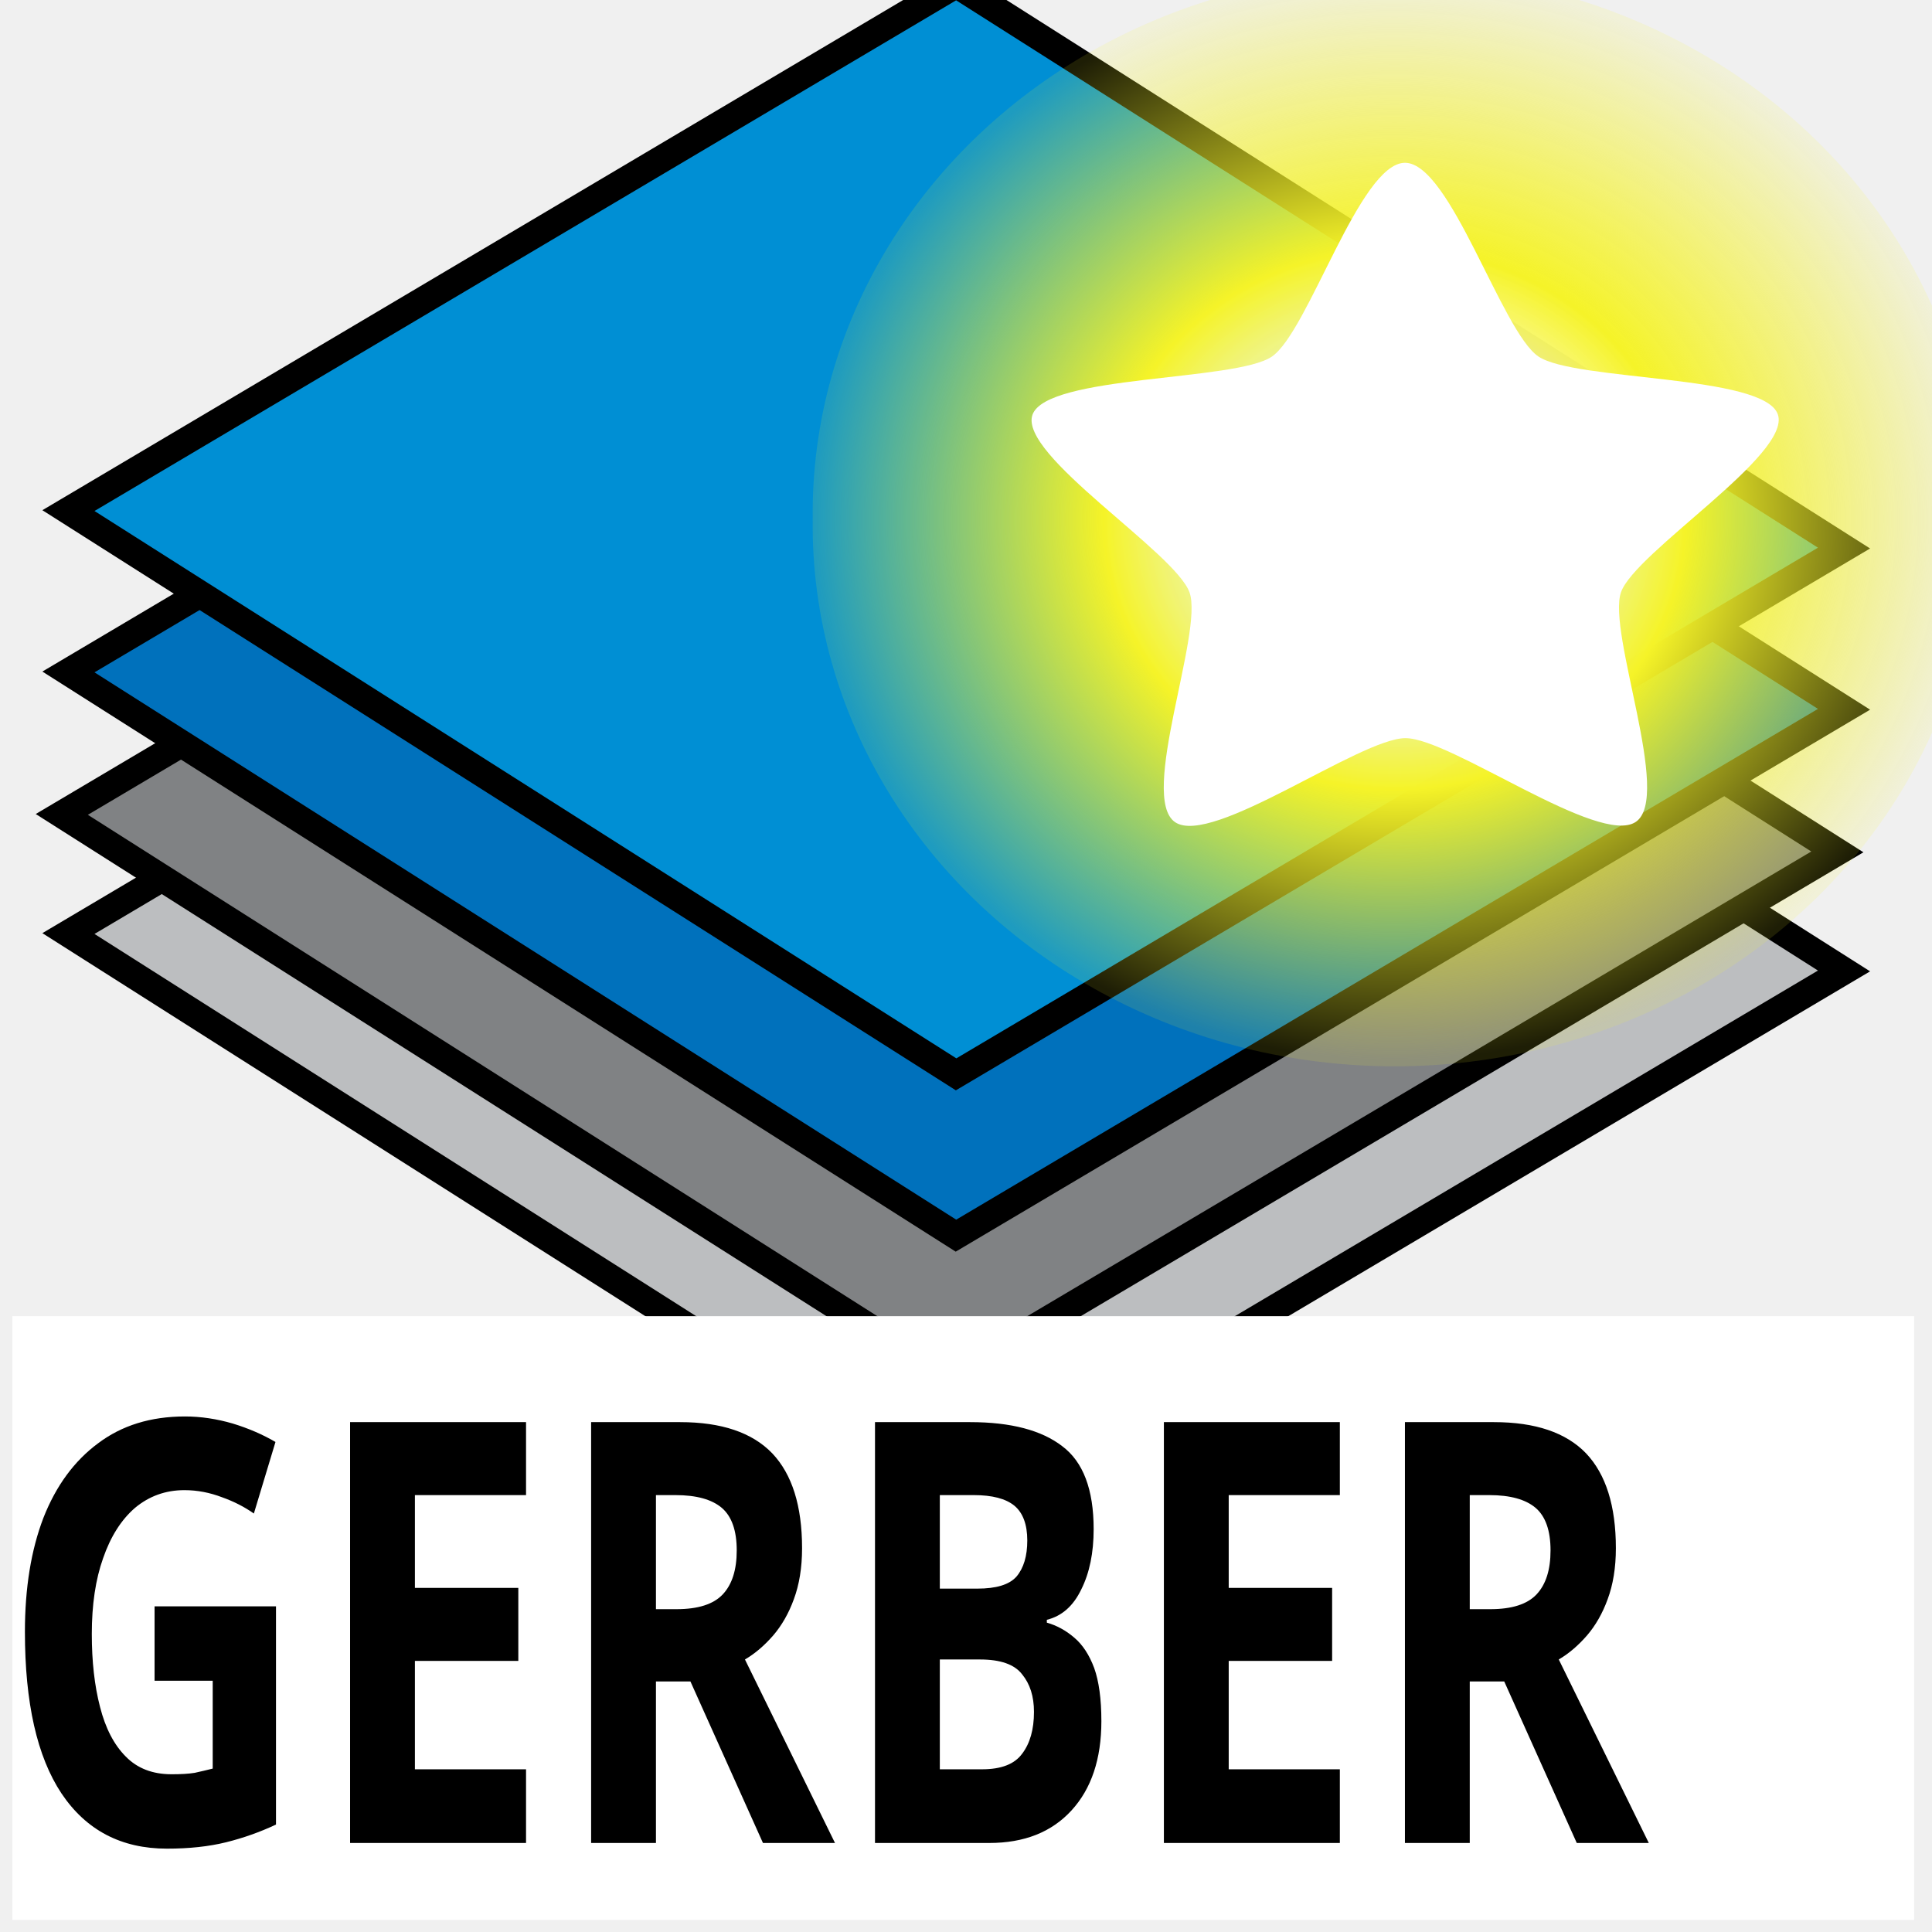
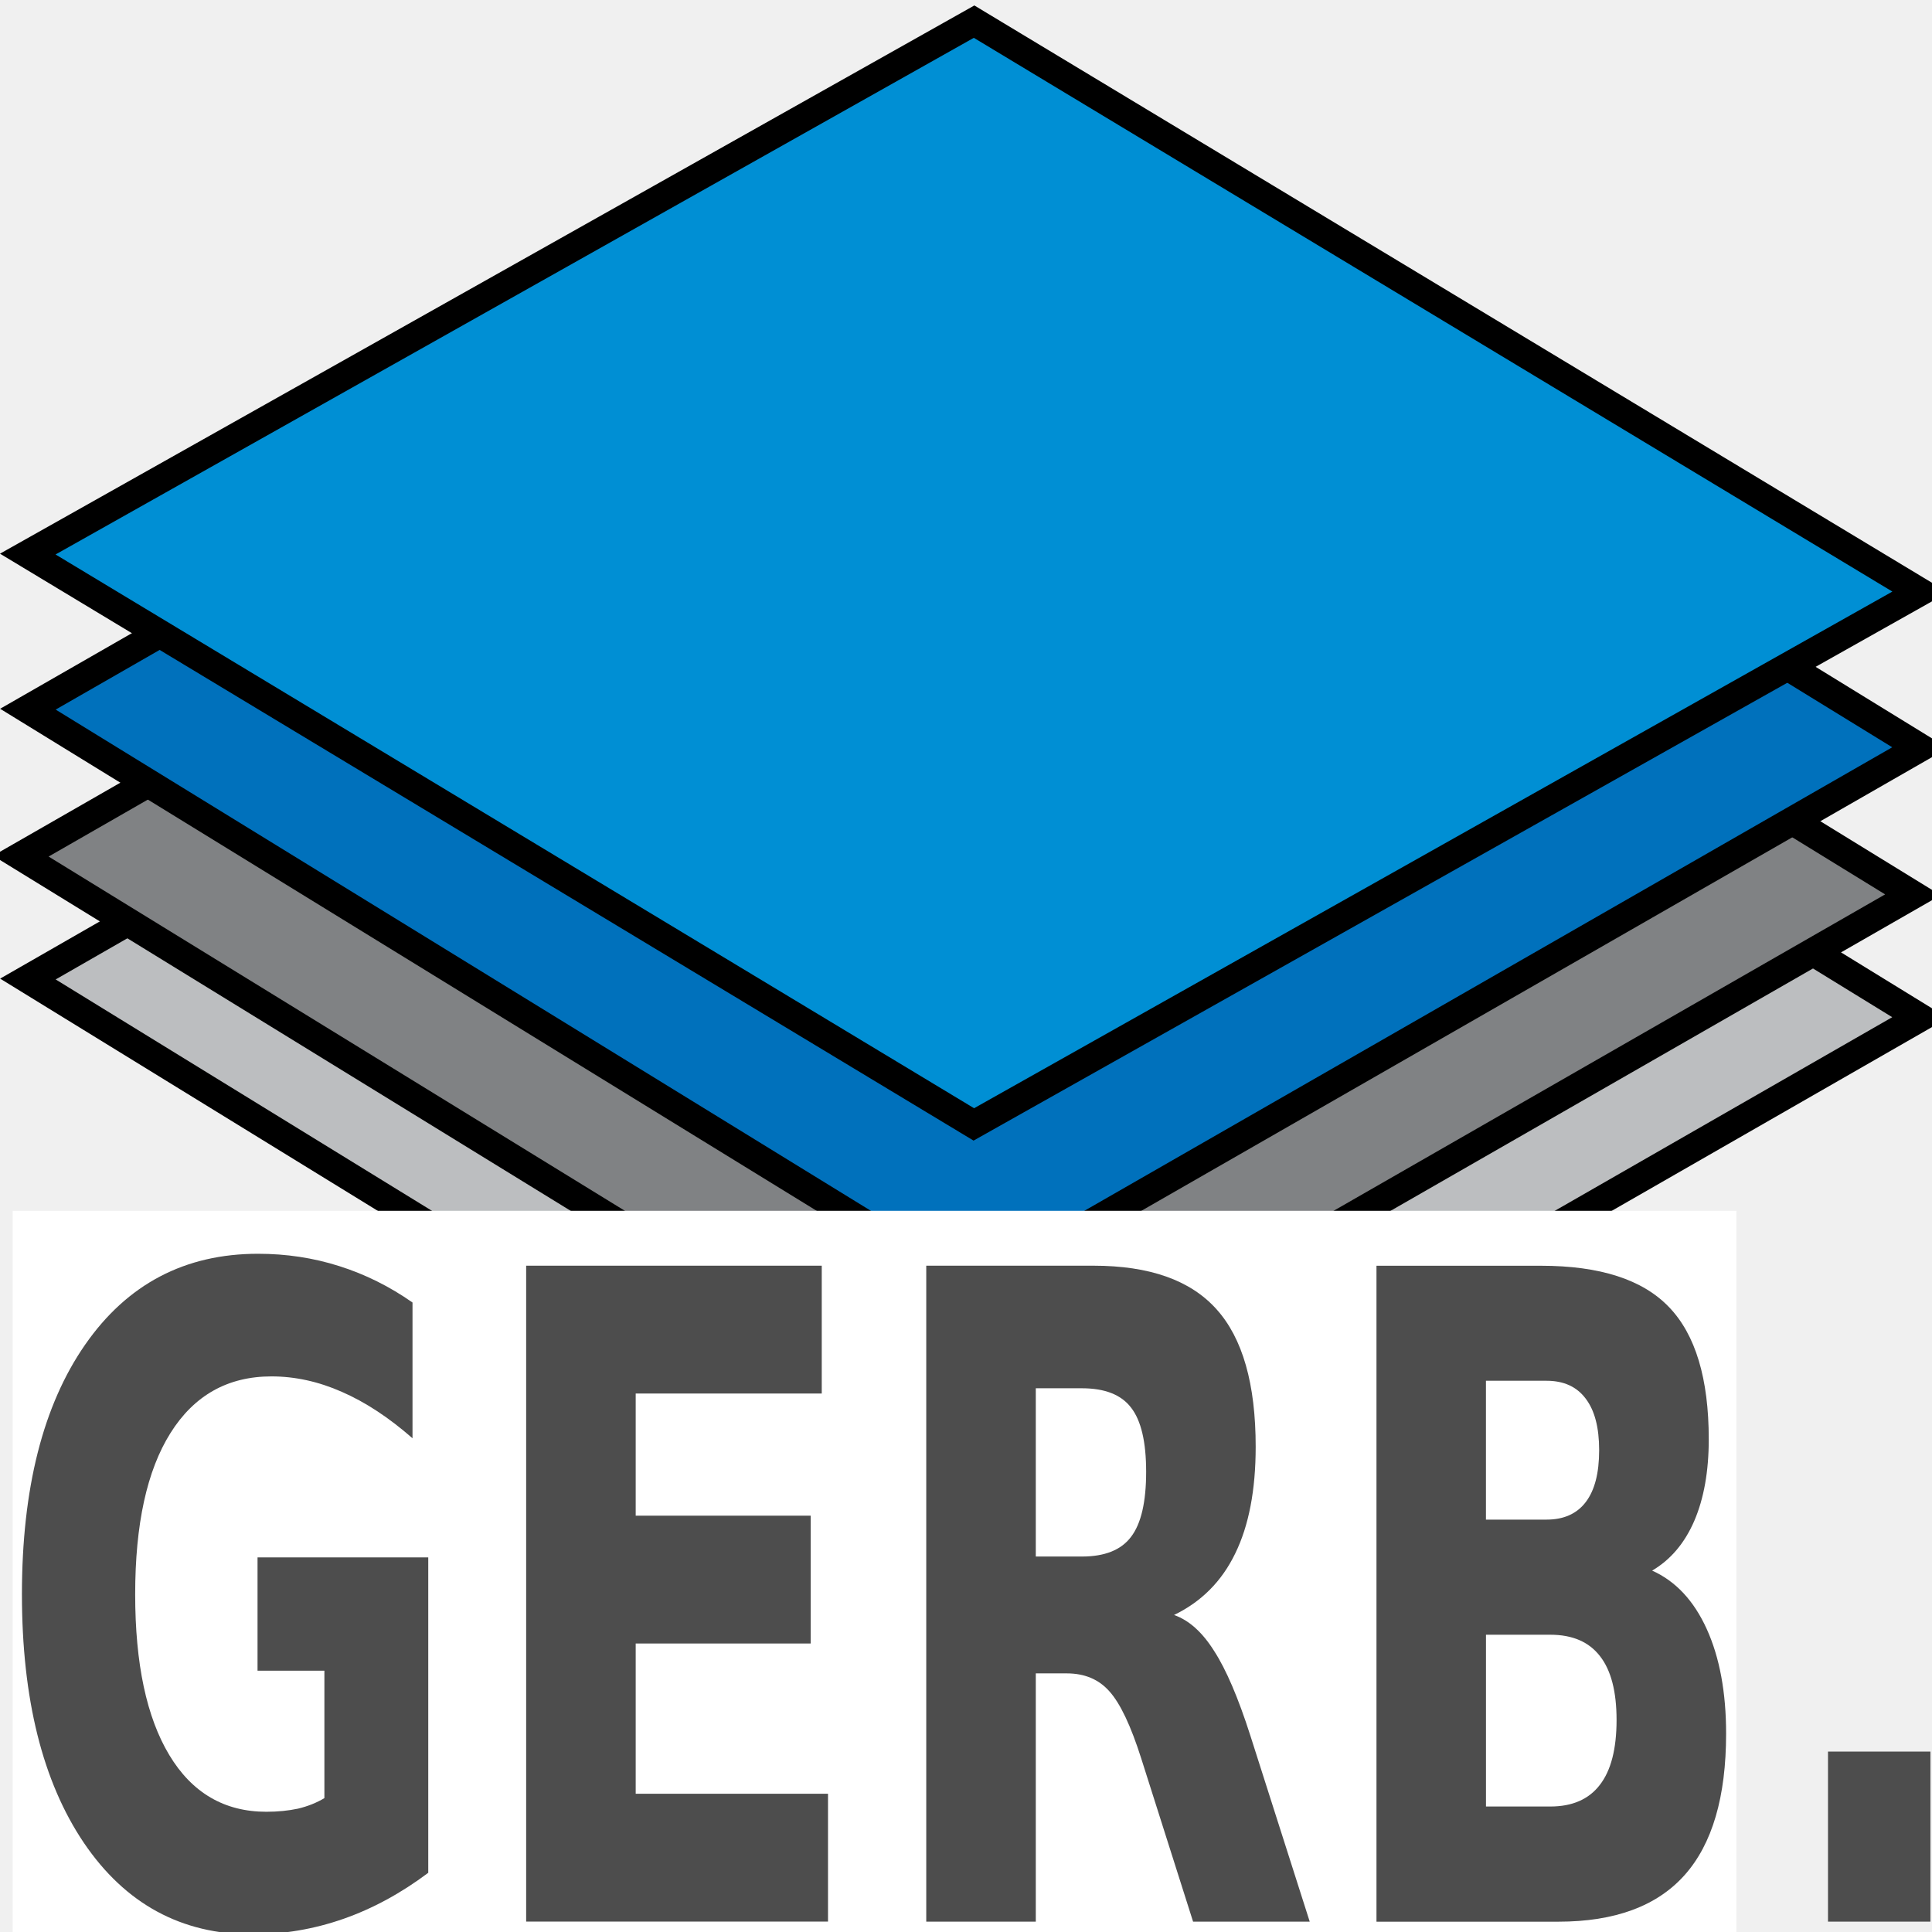
- <svg xmlns="http://www.w3.org/2000/svg" height="50" width="50" version="1.1" viewBox="0 0 50 50" id="svg2">
+ <svg xmlns="http://www.w3.org/2000/svg" height="26" width="26" version="1.1" viewBox="0 0 26 26" id="svg2">
  <defs id="defs4">
    <radialGradient id="a" gradientUnits="userSpaceOnUse" cy="9.341" cx="38.659" r="8.342">
      <stop stop-color="#fff" offset="0" id="stop7" />
      <stop stop-color="#fefede" stop-opacity=".918" offset=".25" id="stop9" />
      <stop stop-color="#f5f328" offset=".5" id="stop11" />
      <stop stop-color="#f5f32d" stop-opacity=".122" offset="1" id="stop13" />
    </radialGradient>
  </defs>
-   <g stroke-width=".75" transform="matrix(.94933 0 0 .93794 .80466 -1.0724)" stroke="#000" id="g15">
-     <polygon points="1.018 26.902 25.224 12.379 49.423 27.934 25.213 42.458" fill="#bcbec0" id="polygon17" />
-     <polygon points="0.837 23.615 25.042 9.094 49.241 24.649 25.036 39.169" fill="#808284" id="polygon19" />
-     <polygon points="1.018 19.684 25.224 5.16 49.423 20.714 25.213 35.238" fill="#0071bc" id="polygon21" />
-     <polygon points="1.018 15.232 25.224 0.711 49.423 16.266 25.217 30.787" fill="#008fd4" id="polygon23" />
+   <g transform="matrix(0.5260448,0,0,0.5031209,-0.1599966,-0.3596398)" id="g15" style="stroke:#000000;stroke-width:0.75">
+     <polygon points="49.423,27.934 25.213,42.458 1.018,26.902 25.224,12.379 " id="polygon17" style="fill:#bcbec0" />
+     <polygon points="49.241,24.649 25.036,39.169 0.837,23.615 25.042,9.094 " id="polygon19" style="fill:#808284" />
+     <polygon points="49.423,20.714 25.213,35.238 1.018,19.684 25.224,5.16 " id="polygon21" style="fill:#0071bc" />
+     <polygon points="25.217,30.787 1.018,15.232 25.224,0.711 49.423,16.266 " id="polygon23" style="fill:#008fd4" transform="matrix(1.000144,0,0,0.98075,-0.00363311,0.5963668)" />
  </g>
-   <g fill-rule="evenodd" transform="matrix(1.5701,0,0,1.4602,-21.775,-2.9627)" id="g25">
-     <path fill="url(#a)" d="m47.001 9.341a8.342 8.342 0 1 1 -16.683 0 8.342 8.342 0 1 1 16.683 0z" transform="matrix(1.1498 0 0 1.1498 -7.5953 .4909)" id="path27" />
-     <path style="color:#000000" fill="#fff" d="m44.52 15.503c-0.507 0.878-4.595-0.161-5.521 0.252-0.927 0.413-2.889 4.146-3.882 3.935-0.992-0.211-1.267-4.42-1.946-5.173-0.679-0.754-4.836-1.467-4.942-2.476-0.106-1.009 3.812-2.571 4.319-3.449 0.507-0.878-0.099-5.052 0.828-5.465 0.927-0.413 3.623 2.831 4.615 3.042 0.992 0.211 4.774-1.655 5.453-0.902 0.679 0.754-1.573 4.32-1.467 5.329 0.106 1.009 3.05 4.029 2.543 4.907z" transform="matrix(.67412 .29958 -.29958 .67412 15.464 -7.1925)" id="path29" />
-   </g>
-   <g transform="translate(5.7812,-20.156)" id="g31">
-     <rect fill-rule="evenodd" height="15.625" width="49.219" y="54.219" x="-5.463" fill="#fff" id="rect33" />
-     <text style="word-spacing:0px;letter-spacing:0px" xml:space="preserve" transform="scale(.85217 1.1735)" line-height="125%" font-size="46.939px" y="57.82" x="-6.777" font-family="Sans" fill="#000000" id="text35">
-       <tspan style="word-spacing:0px;letter-spacing:.04px" font-size="13px" dx="0" y="57.82" x="-6.777" font-weight="bold" id="tspan37">GERBER</tspan>
-     </text>
+   <g transform="matrix(0.5218177,0,0,0.6198476,3.020988,-16.16014)" id="g31">
+     <rect height="15.763" width="44.454" y="52.359" x="-5.463" id="rect33" style="fill:#ffffff;fill-rule:evenodd" />
+     <g transform="scale(0.877038,1.140202)" style="font-size:61.863px;line-height:125%;letter-spacing:0px;word-spacing:0px;fill:#4d4d4d;font-family:Sans" id="text35">
+       <path d="m 5.99,58.527 c -0.803,0.39 -1.637,0.683 -2.501,0.878 -0.864,0.195 -1.757,0.293 -2.677,0.293 -2.08,0 -3.728,-0.58 -4.944,-1.74 -1.216,-1.166 -1.824,-2.744 -1.824,-4.735 -9e-7,-2.013 0.619,-3.597 1.857,-4.752 1.238,-1.154 2.934,-1.732 5.086,-1.732 0.831,1.3e-5 1.626,0.078 2.384,0.234 0.764,0.156 1.484,0.388 2.158,0.694 l 0,2.585 C 4.833,49.857 4.139,49.562 3.447,49.367 2.761,49.171 2.072,49.074 1.381,49.074 c -1.283,1.1e-5 -2.273,0.36 -2.97,1.079 -0.692,0.714 -1.037,1.737 -1.037,3.07 -4.2e-6,1.322 0.335,2.342 1.004,3.062 0.669,0.719 1.62,1.079 2.853,1.079 0.335,2e-6 0.644,-0.02 0.929,-0.059 0.29,-0.045 0.549,-0.112 0.778,-0.201 l 0,-2.426 -1.966,0 0,-2.158 5.02,0 0,6.007" style="font-size:17.133px;font-weight:bold;letter-spacing:0.053px;fill:#4d4d4d" id="path3001" />
+       <path d="m 8.871,46.966 8.692,0 0,2.434 -5.471,0 0,2.326 5.145,0 0,2.434 -5.145,0 0,2.861 5.655,0 0,2.434 -8.876,0 0,-12.49" style="font-size:17.133px;font-weight:bold;letter-spacing:0.053px;fill:#4d4d4d" id="path3003" />
+       <path d="m 25.212,52.504 c 0.675,7e-6 1.157,-0.125 1.447,-0.376 0.296,-0.251 0.443,-0.664 0.443,-1.238 -8e-6,-0.569 -0.148,-0.976 -0.443,-1.221 C 26.369,49.422 25.887,49.3 25.212,49.3 l -1.355,0 0,3.204 1.355,0 m -1.355,2.225 0,4.727 -3.221,0 0,-12.49 4.919,0 c 1.645,1.2e-5 2.85,0.276 3.614,0.828 0.77,0.552 1.154,1.425 1.154,2.619 -1.1e-5,0.825 -0.201,1.503 -0.602,2.033 -0.396,0.53 -0.996,0.92 -1.799,1.171 0.441,0.1 0.834,0.329 1.18,0.686 0.351,0.351 0.706,0.887 1.062,1.606 l 1.748,3.547 -3.43,0 -1.523,-3.104 C 26.653,55.727 26.341,55.301 26.023,55.072 25.711,54.843 25.293,54.729 24.768,54.729 l -0.912,0" style="font-size:17.133px;font-weight:bold;letter-spacing:0.053px;fill:#4d4d4d" id="path3005" />
+       <path d="m 38.876,51.801 c 0.508,8e-6 0.892,-0.112 1.154,-0.335 0.262,-0.223 0.393,-0.552 0.393,-0.987 -8e-6,-0.429 -0.131,-0.756 -0.393,-0.979 -0.262,-0.229 -0.647,-0.343 -1.154,-0.343 l -1.782,0 0,2.644 1.782,0 m 0.109,5.463 c 0.647,2e-6 1.132,-0.137 1.456,-0.41 0.329,-0.273 0.494,-0.686 0.494,-1.238 -9e-6,-0.541 -0.162,-0.945 -0.485,-1.213 -0.323,-0.273 -0.811,-0.41 -1.464,-0.41 l -1.891,0 0,3.271 1.891,0 m 2.995,-4.492 c 0.692,0.201 1.227,0.572 1.606,1.113 0.379,0.541 0.569,1.205 0.569,1.991 -1.2e-5,1.205 -0.407,2.103 -1.221,2.694 -0.814,0.591 -2.052,0.887 -3.714,0.887 l -5.346,0 0,-12.49 4.835,0 c 1.735,1.2e-5 2.989,0.262 3.765,0.786 0.781,0.524 1.171,1.364 1.171,2.518 -1.1e-5,0.608 -0.142,1.127 -0.427,1.556 -0.284,0.424 -0.697,0.739 -1.238,0.945" style="font-size:17.133px;font-weight:bold;letter-spacing:0.053px;fill:#4d4d4d" id="path3007" />
+       <path d="m 47.152,56.218 3.012,0 0,3.238 -3.012,0 0,-3.238" style="font-size:17.133px;font-weight:bold;letter-spacing:0.053px;fill:#4d4d4d" id="path3009" />
+     </g>
  </g>
</svg>
